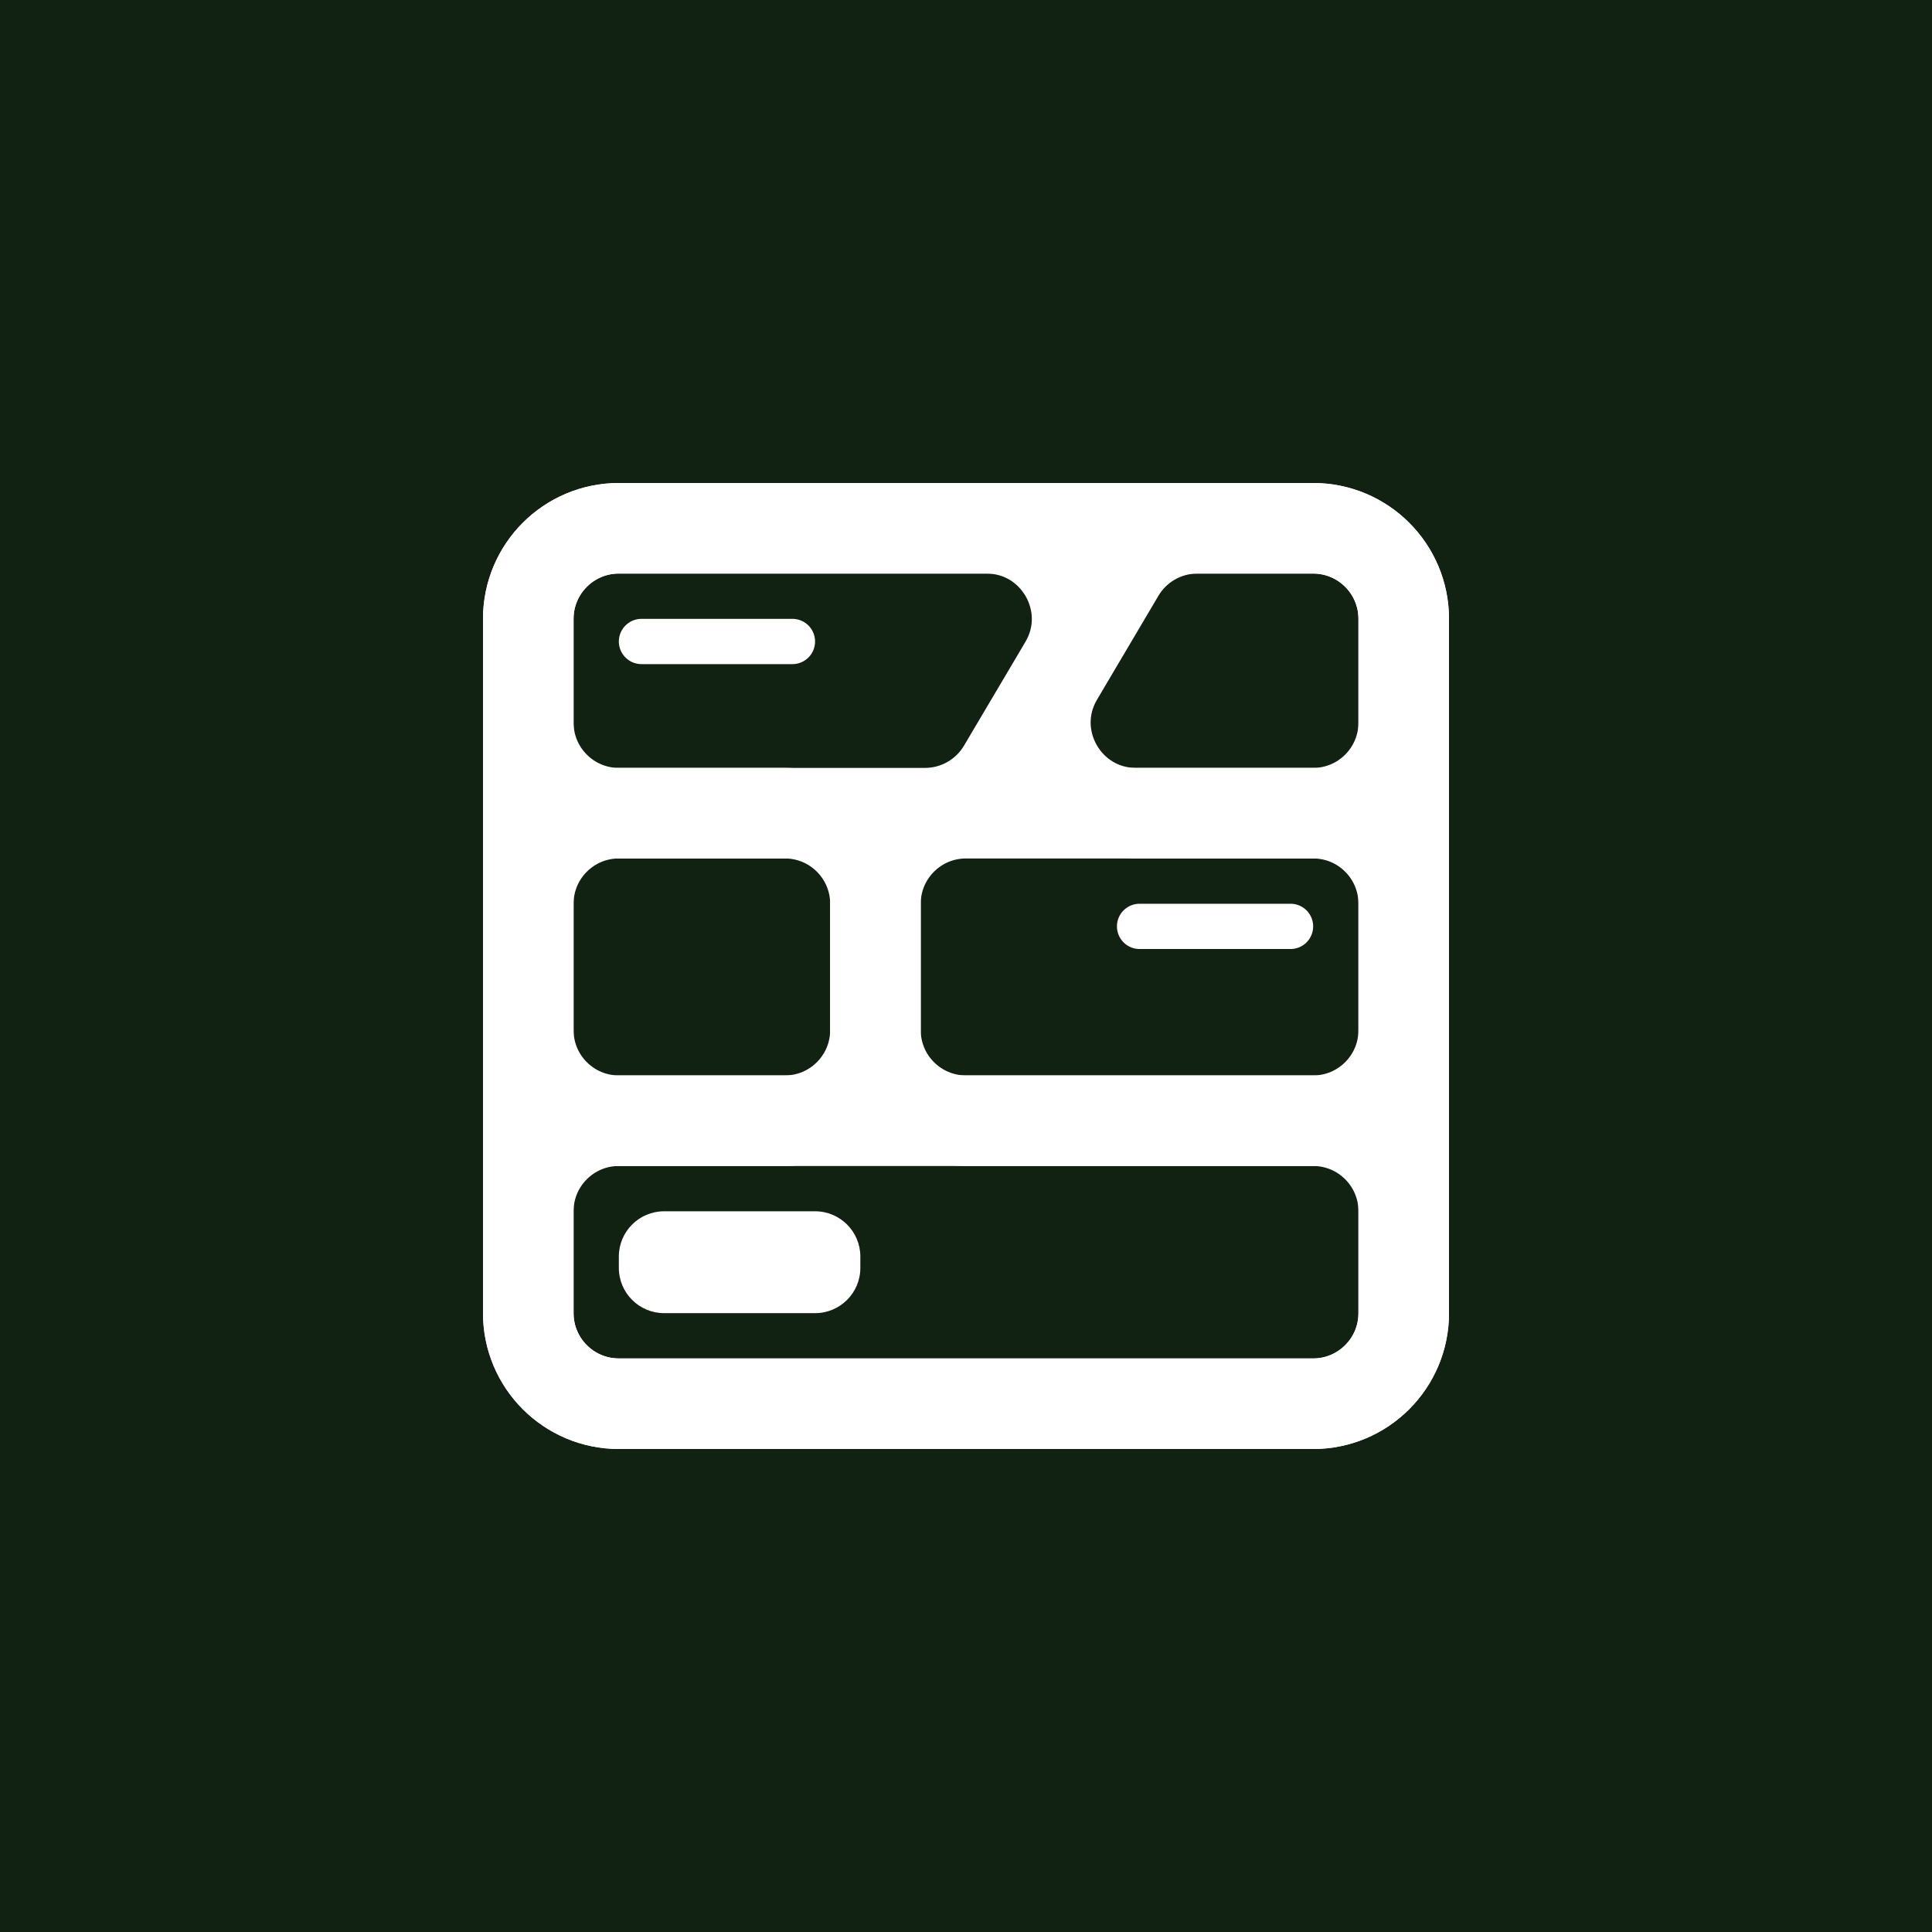
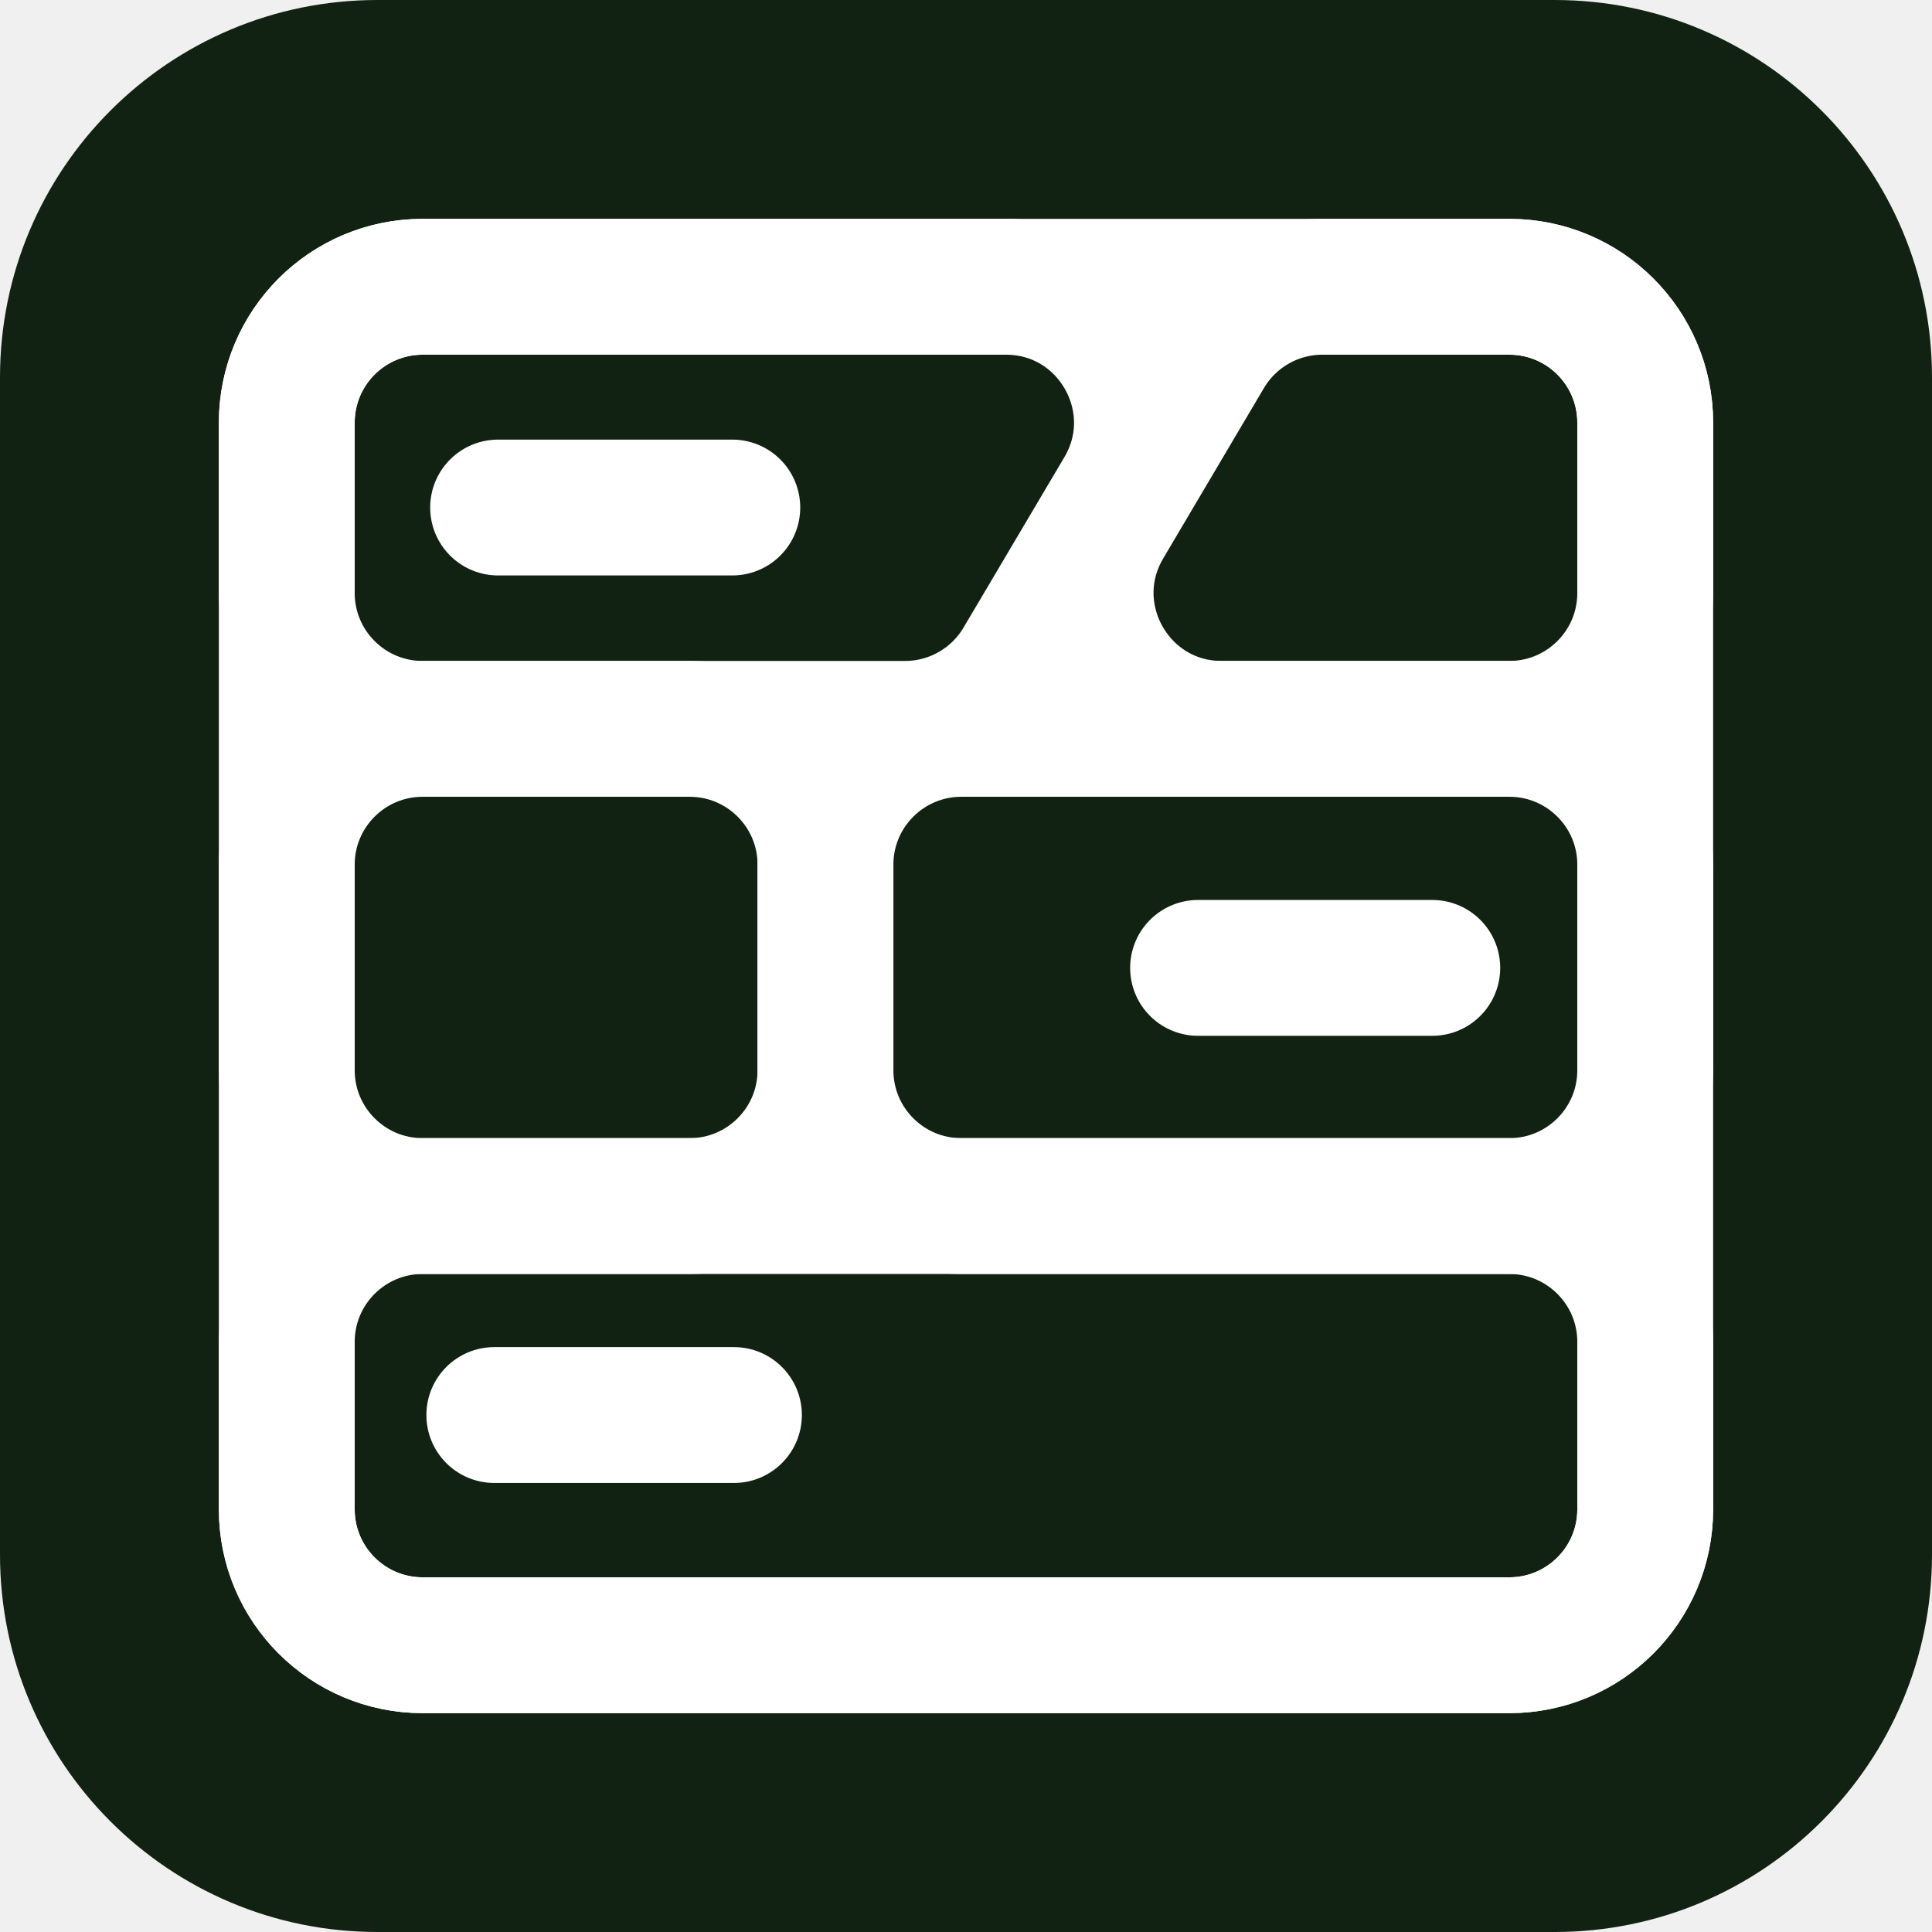
<svg xmlns="http://www.w3.org/2000/svg" width="1024" height="1024" viewBox="0 0 1024 1024" fill="none">
  <g clip-path="url(#clip0_2001_4)">
    <rect width="1024" height="1024" fill="#122212" />
-     <path d="M280 328C280 301.49 301.49 280 328 280H696C722.51 280 744 301.49 744 328V696C744 722.51 722.51 744 696 744H328C301.49 744 280 722.51 280 696V328Z" stroke="white" stroke-width="48" stroke-linejoin="round" />
-     <path d="M280 642C280 615.49 301.49 594 328 594H696C722.51 594 744 615.49 744 642V696C744 722.51 722.51 744 696 744H328C301.49 744 280 722.51 280 696V642Z" stroke="white" stroke-width="48" stroke-miterlimit="3.152" stroke-linejoin="round" />
-     <path d="M280 479C280 452.49 301.49 431 328 431H416C442.51 431 464 452.49 464 479V546C464 572.51 442.51 594 416 594H328C301.49 594 280 572.51 280 546V479Z" stroke="white" stroke-width="48" stroke-linejoin="round" />
-     <path d="M464 479C464 452.49 485.49 431 512 431H696C722.51 431 744 452.49 744 479V546C744 572.51 722.51 594 696 594H512C485.49 594 464 572.51 464 546V479Z" stroke="white" stroke-width="48" stroke-linejoin="round" />
-     <path d="M593.325 303.574C601.962 288.963 617.673 280 634.646 280H696C722.51 280 744 301.49 744 328V383C744 409.51 722.51 431 696 431H602.133C564.964 431 541.898 390.572 560.813 358.574L593.325 303.574Z" stroke="white" stroke-width="48" stroke-linejoin="round" />
-     <path d="M280 328C280 301.49 301.49 280 328 280H522.821C560.001 280 583.065 320.448 564.131 352.445L531.584 407.445C522.945 422.045 507.24 431 490.275 431H328C301.49 431 280 409.51 280 383V328Z" stroke="white" stroke-width="48" />
-     <path d="M340 340H420" stroke="white" stroke-width="24" stroke-linecap="round" />
-     <path d="M604 491H684" stroke="white" stroke-width="24" stroke-linecap="round" />
-     <rect x="328" y="642" width="128" height="54" rx="24" fill="white" />
+     <rect x="152" y="152" width="720" height="720" rx="72" stroke="white" stroke-width="72" stroke-linejoin="round" />
+     <rect x="152" y="639.241" width="720" height="232.759" rx="72" stroke="white" stroke-width="72" stroke-miterlimit="3.152" stroke-linejoin="round" />
+     <rect x="152" y="386.31" width="285.517" height="252.931" rx="72" stroke="white" stroke-width="72" stroke-linejoin="round" />
+     <rect x="437.517" y="386.31" width="434.483" height="252.931" rx="72" stroke="white" stroke-width="72" stroke-linejoin="round" />
+     <path d="M638.915 187.361C651.87 165.445 675.437 152 700.896 152H800C839.765 152 872 184.236 872 224V314.31C872 354.075 839.764 386.31 800 386.31H647.511C591.756 386.31 557.158 325.668 585.53 277.672L638.915 187.361Z" stroke="white" stroke-width="72" stroke-linejoin="round" />
+     <path d="M152 224C152 184.235 184.235 152 224 152H533.146C588.916 152 623.511 212.671 595.11 260.667L541.668 350.978C528.709 372.878 505.152 386.31 479.704 386.31H224C184.236 386.31 152 354.075 152 314.31V224Z" stroke="white" stroke-width="72" />
+     <path d="M264 269L388.138 269" stroke="white" stroke-width="72" stroke-linecap="round" />
+     <path d="M635 513H759.138" stroke="white" stroke-width="72" stroke-linecap="round" />
+     <rect x="226" y="714" width="199" height="72" rx="36" fill="white" />
  </g>
  <defs>
    <clipPath id="clip0_2001_4">
-       <rect width="1024" height="1024" fill="white" />
+       <rect width="1024" height="1024" rx="200" fill="white" />
    </clipPath>
  </defs>
</svg>
